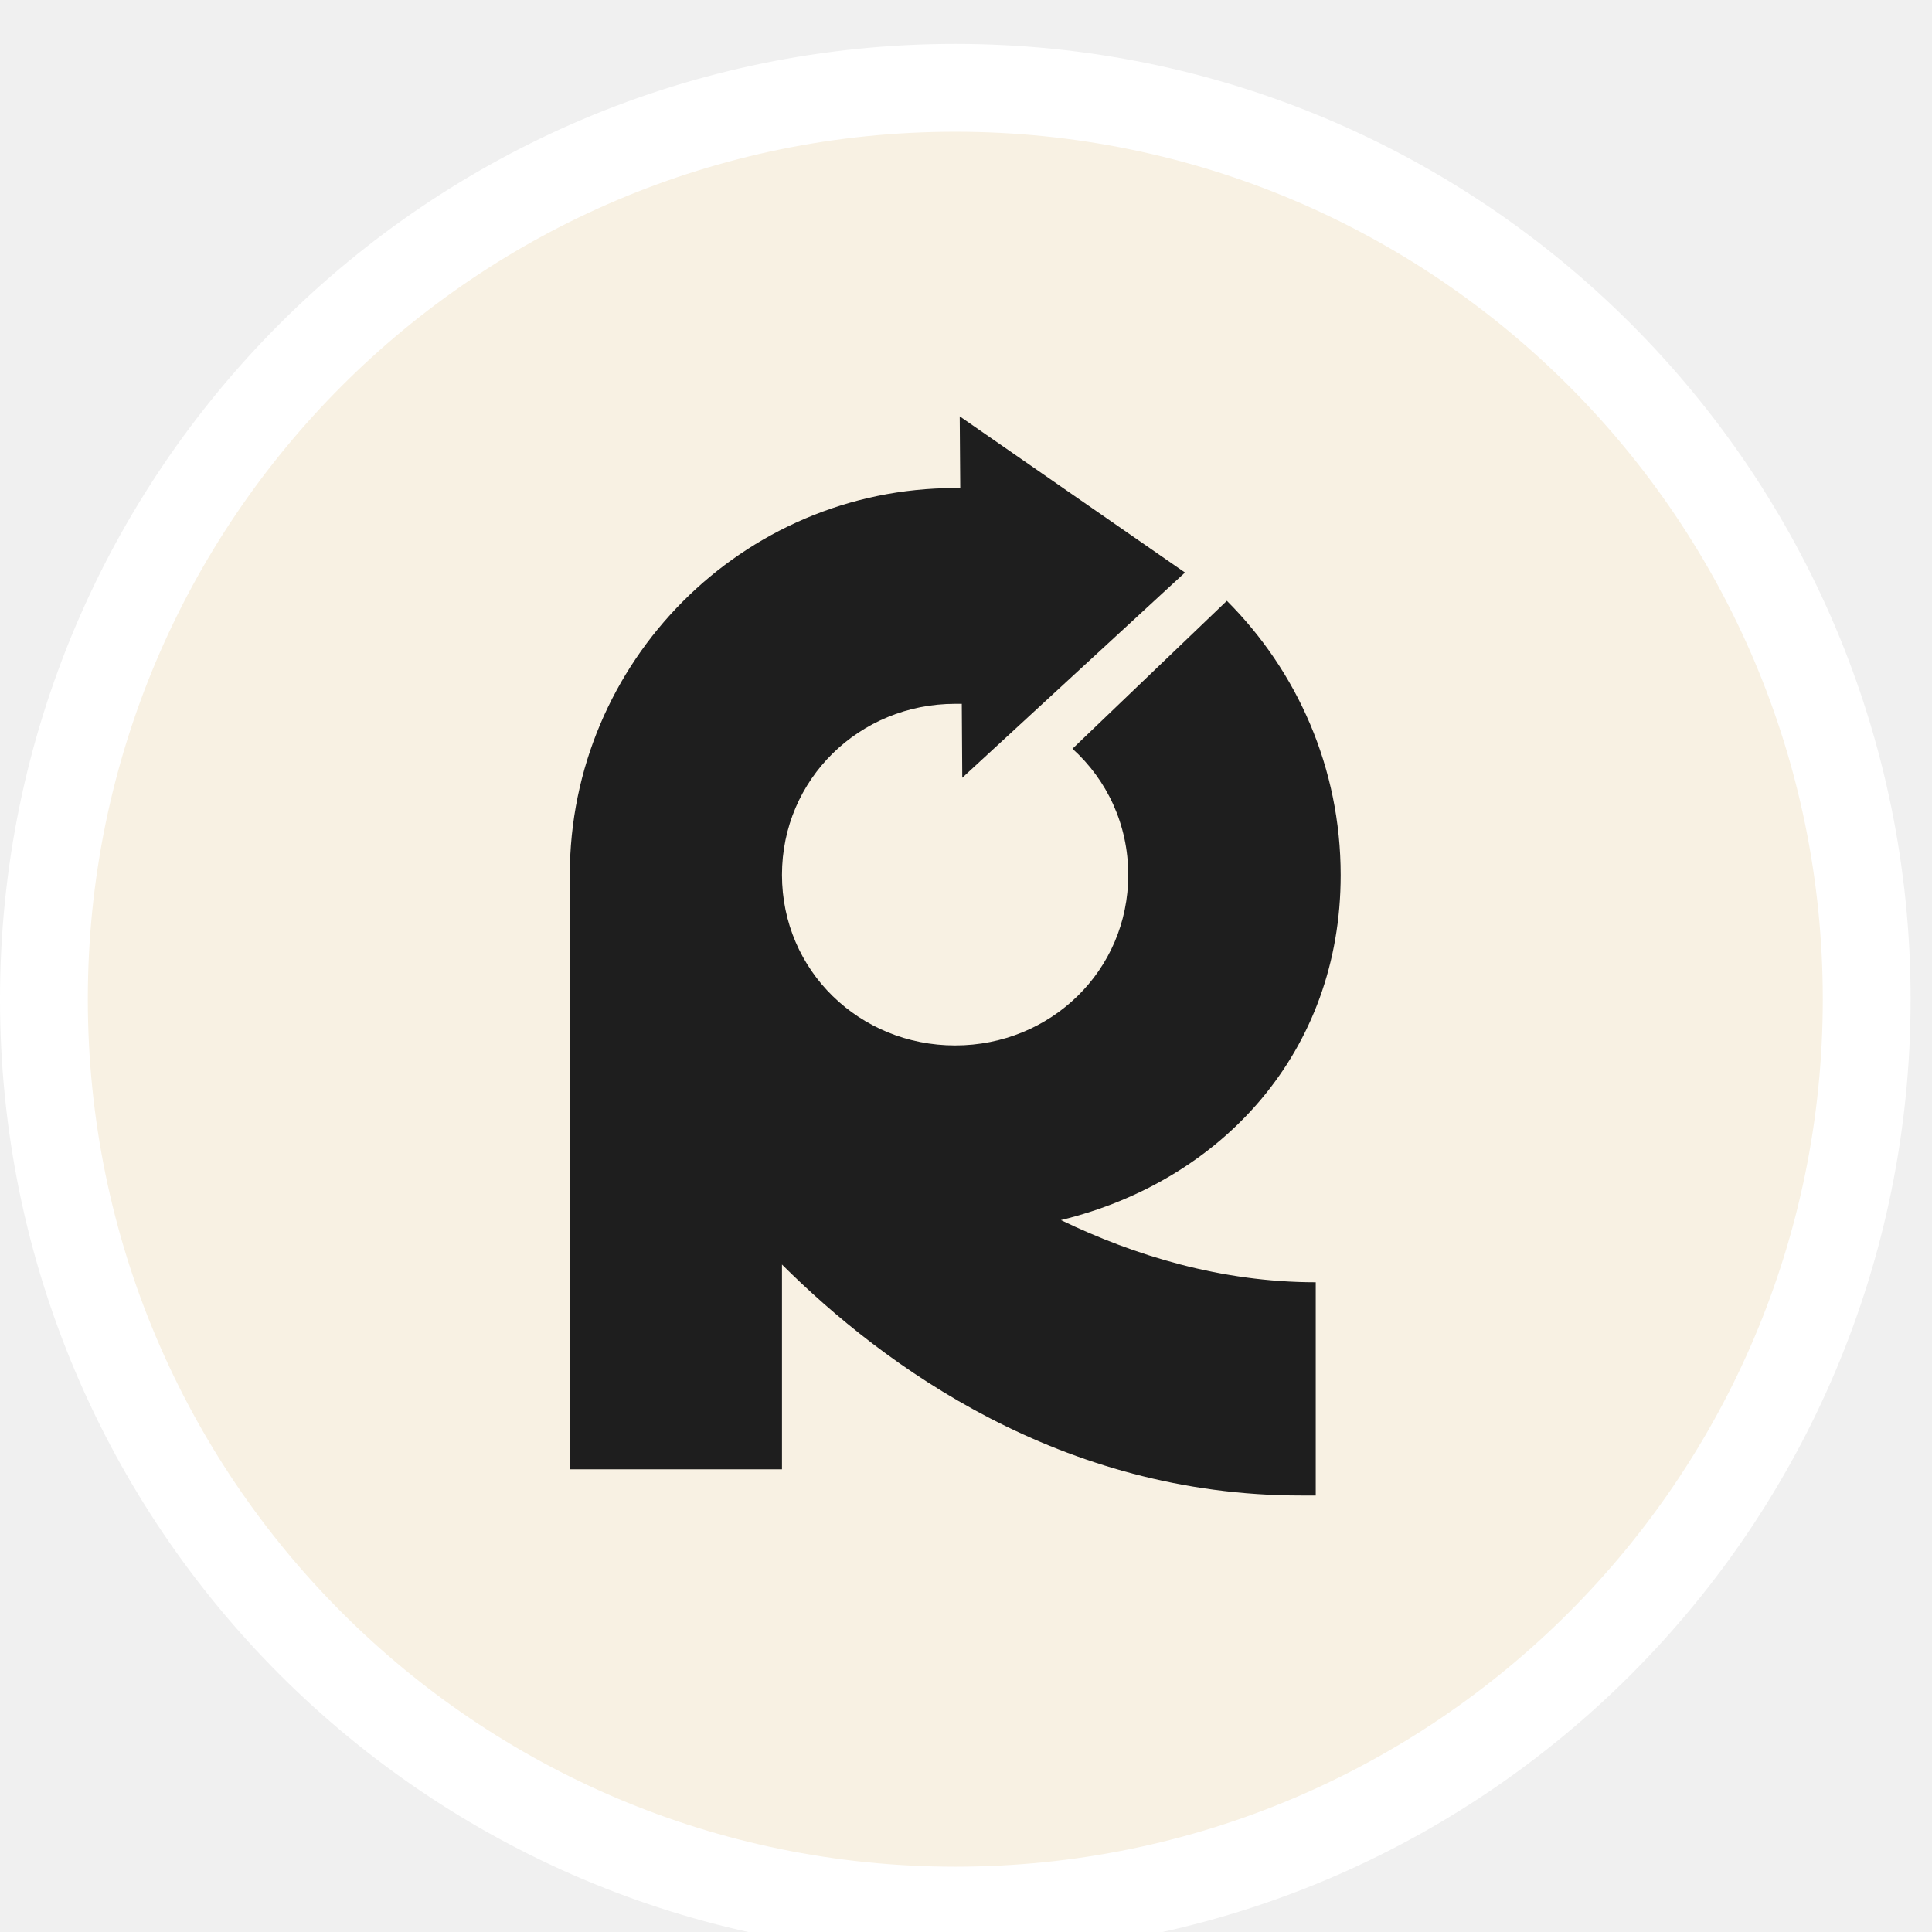
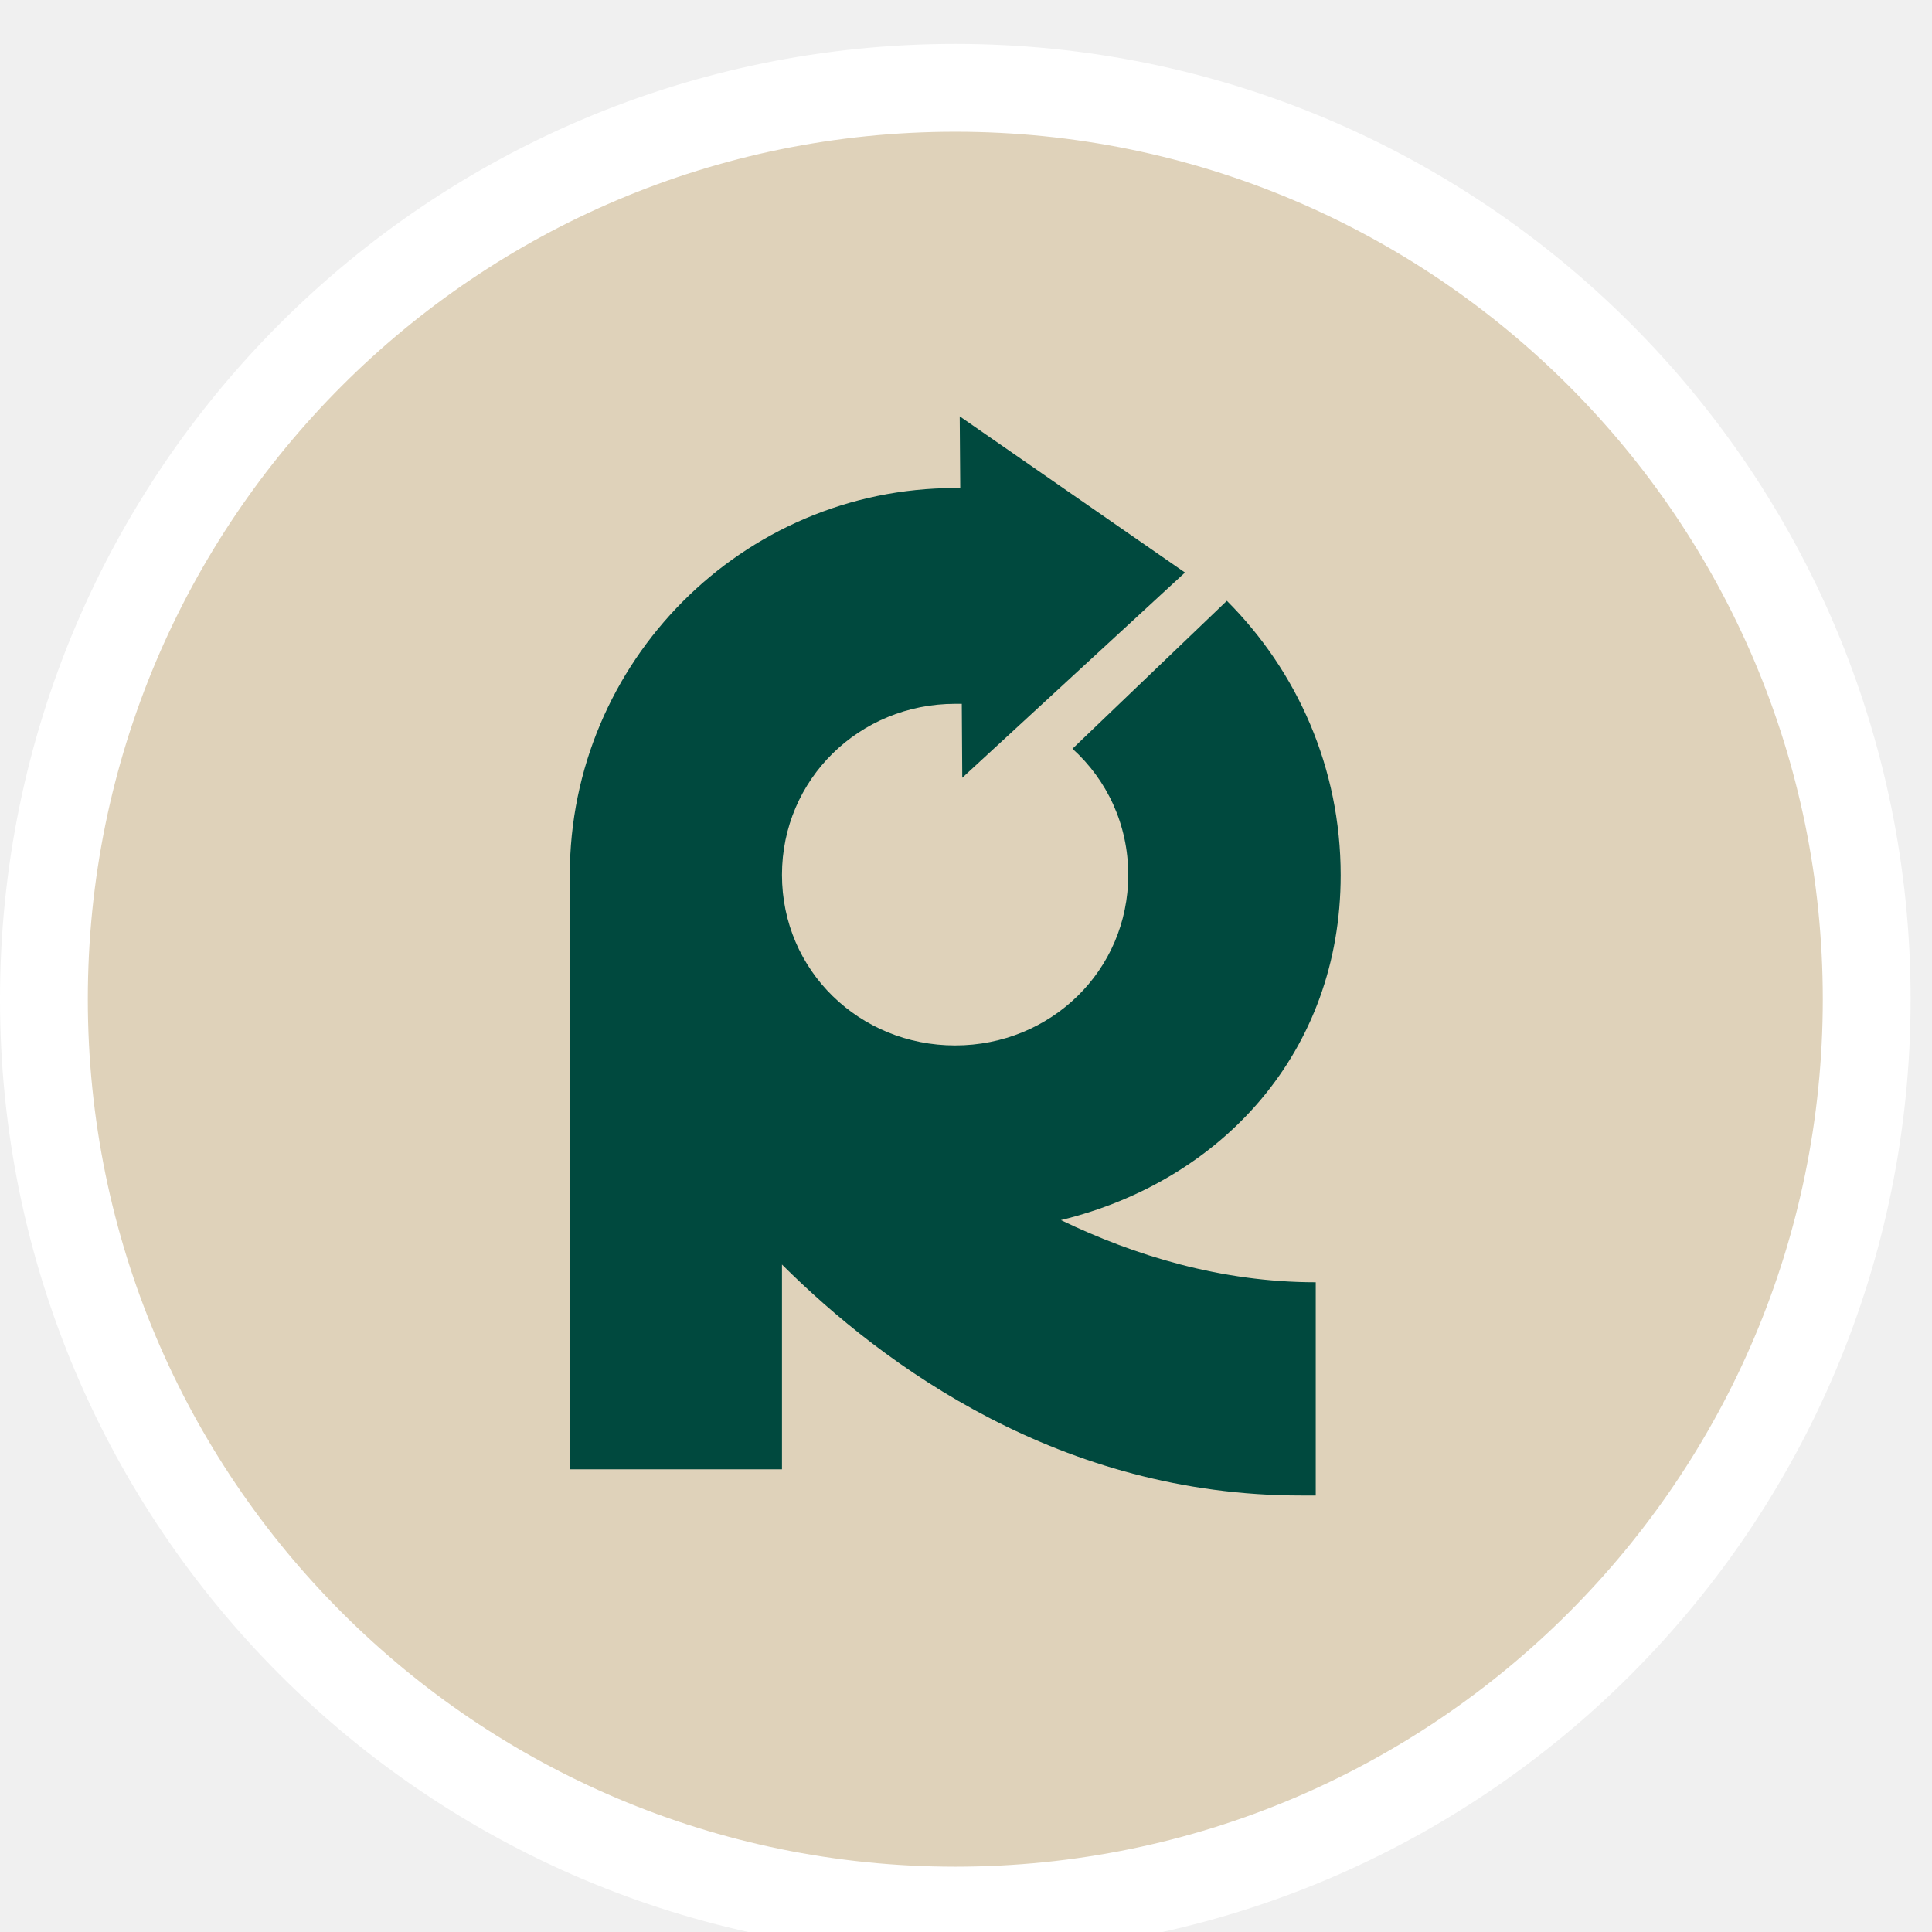
<svg xmlns="http://www.w3.org/2000/svg" width="44" height="44" viewBox="20 20 44 34" fill="none">
-   <g filter="url(#filter0_d_8920_51363)">
-     <path d="M41.756 17C53.219 17 62.512 26.293 62.513 37.756C62.513 49.219 53.219 58.513 41.756 58.513C30.293 58.512 21 49.219 21 37.756C21 26.293 30.293 17 41.756 17Z" fill="#F8F1E3" stroke="white" stroke-width="2" />
-     <path d="M50.533 34.931C50.533 32.491 49.544 30.286 47.941 28.683L44.425 32.052C45.209 32.76 45.695 33.778 45.695 34.925C45.695 37.107 43.928 38.809 41.752 38.809C39.575 38.809 37.809 37.107 37.809 34.925C37.809 32.743 39.575 31.029 41.752 31.029C41.804 31.029 41.857 31.029 41.904 31.029L41.915 32.713L46.987 28.039L41.857 24.482L41.869 26.115C41.828 26.115 41.793 26.115 41.752 26.115C36.914 26.115 32.977 30.069 32.977 34.925V48.462H37.809V43.799C40.137 46.116 44.162 49.059 49.632 49.059H49.965V44.203C47.812 44.203 45.835 43.594 44.162 42.787C47.836 41.892 50.533 38.95 50.533 34.931Z" fill="#1E1E1E" />
+   <g filter="url(#filter0_d_8920_51381)">
+     <path d="M41.756 17C53.219 17 62.512 26.293 62.513 37.756C62.513 49.219 53.219 58.513 41.756 58.513C30.293 58.512 21 49.219 21 37.756C21 26.293 30.293 17 41.756 17Z" fill="#DFD2BA" stroke="white" stroke-width="2" />
+     <path d="M50.533 34.931C50.533 32.491 49.544 30.286 47.941 28.683L44.425 32.052C45.209 32.76 45.695 33.778 45.695 34.925C45.695 37.107 43.928 38.809 41.752 38.809C39.575 38.809 37.809 37.107 37.809 34.925C37.809 32.743 39.575 31.029 41.752 31.029C41.804 31.029 41.857 31.029 41.904 31.029L41.915 32.713L46.987 28.039L41.857 24.482L41.869 26.115C41.828 26.115 41.793 26.115 41.752 26.115C36.914 26.115 32.977 30.069 32.977 34.925V48.462H37.809V43.799C40.137 46.116 44.162 49.059 49.632 49.059H49.965V44.203C47.812 44.203 45.835 43.594 44.162 42.787C47.836 41.892 50.533 38.95 50.533 34.931Z" fill="#00493E" />
  </g>
</svg>
